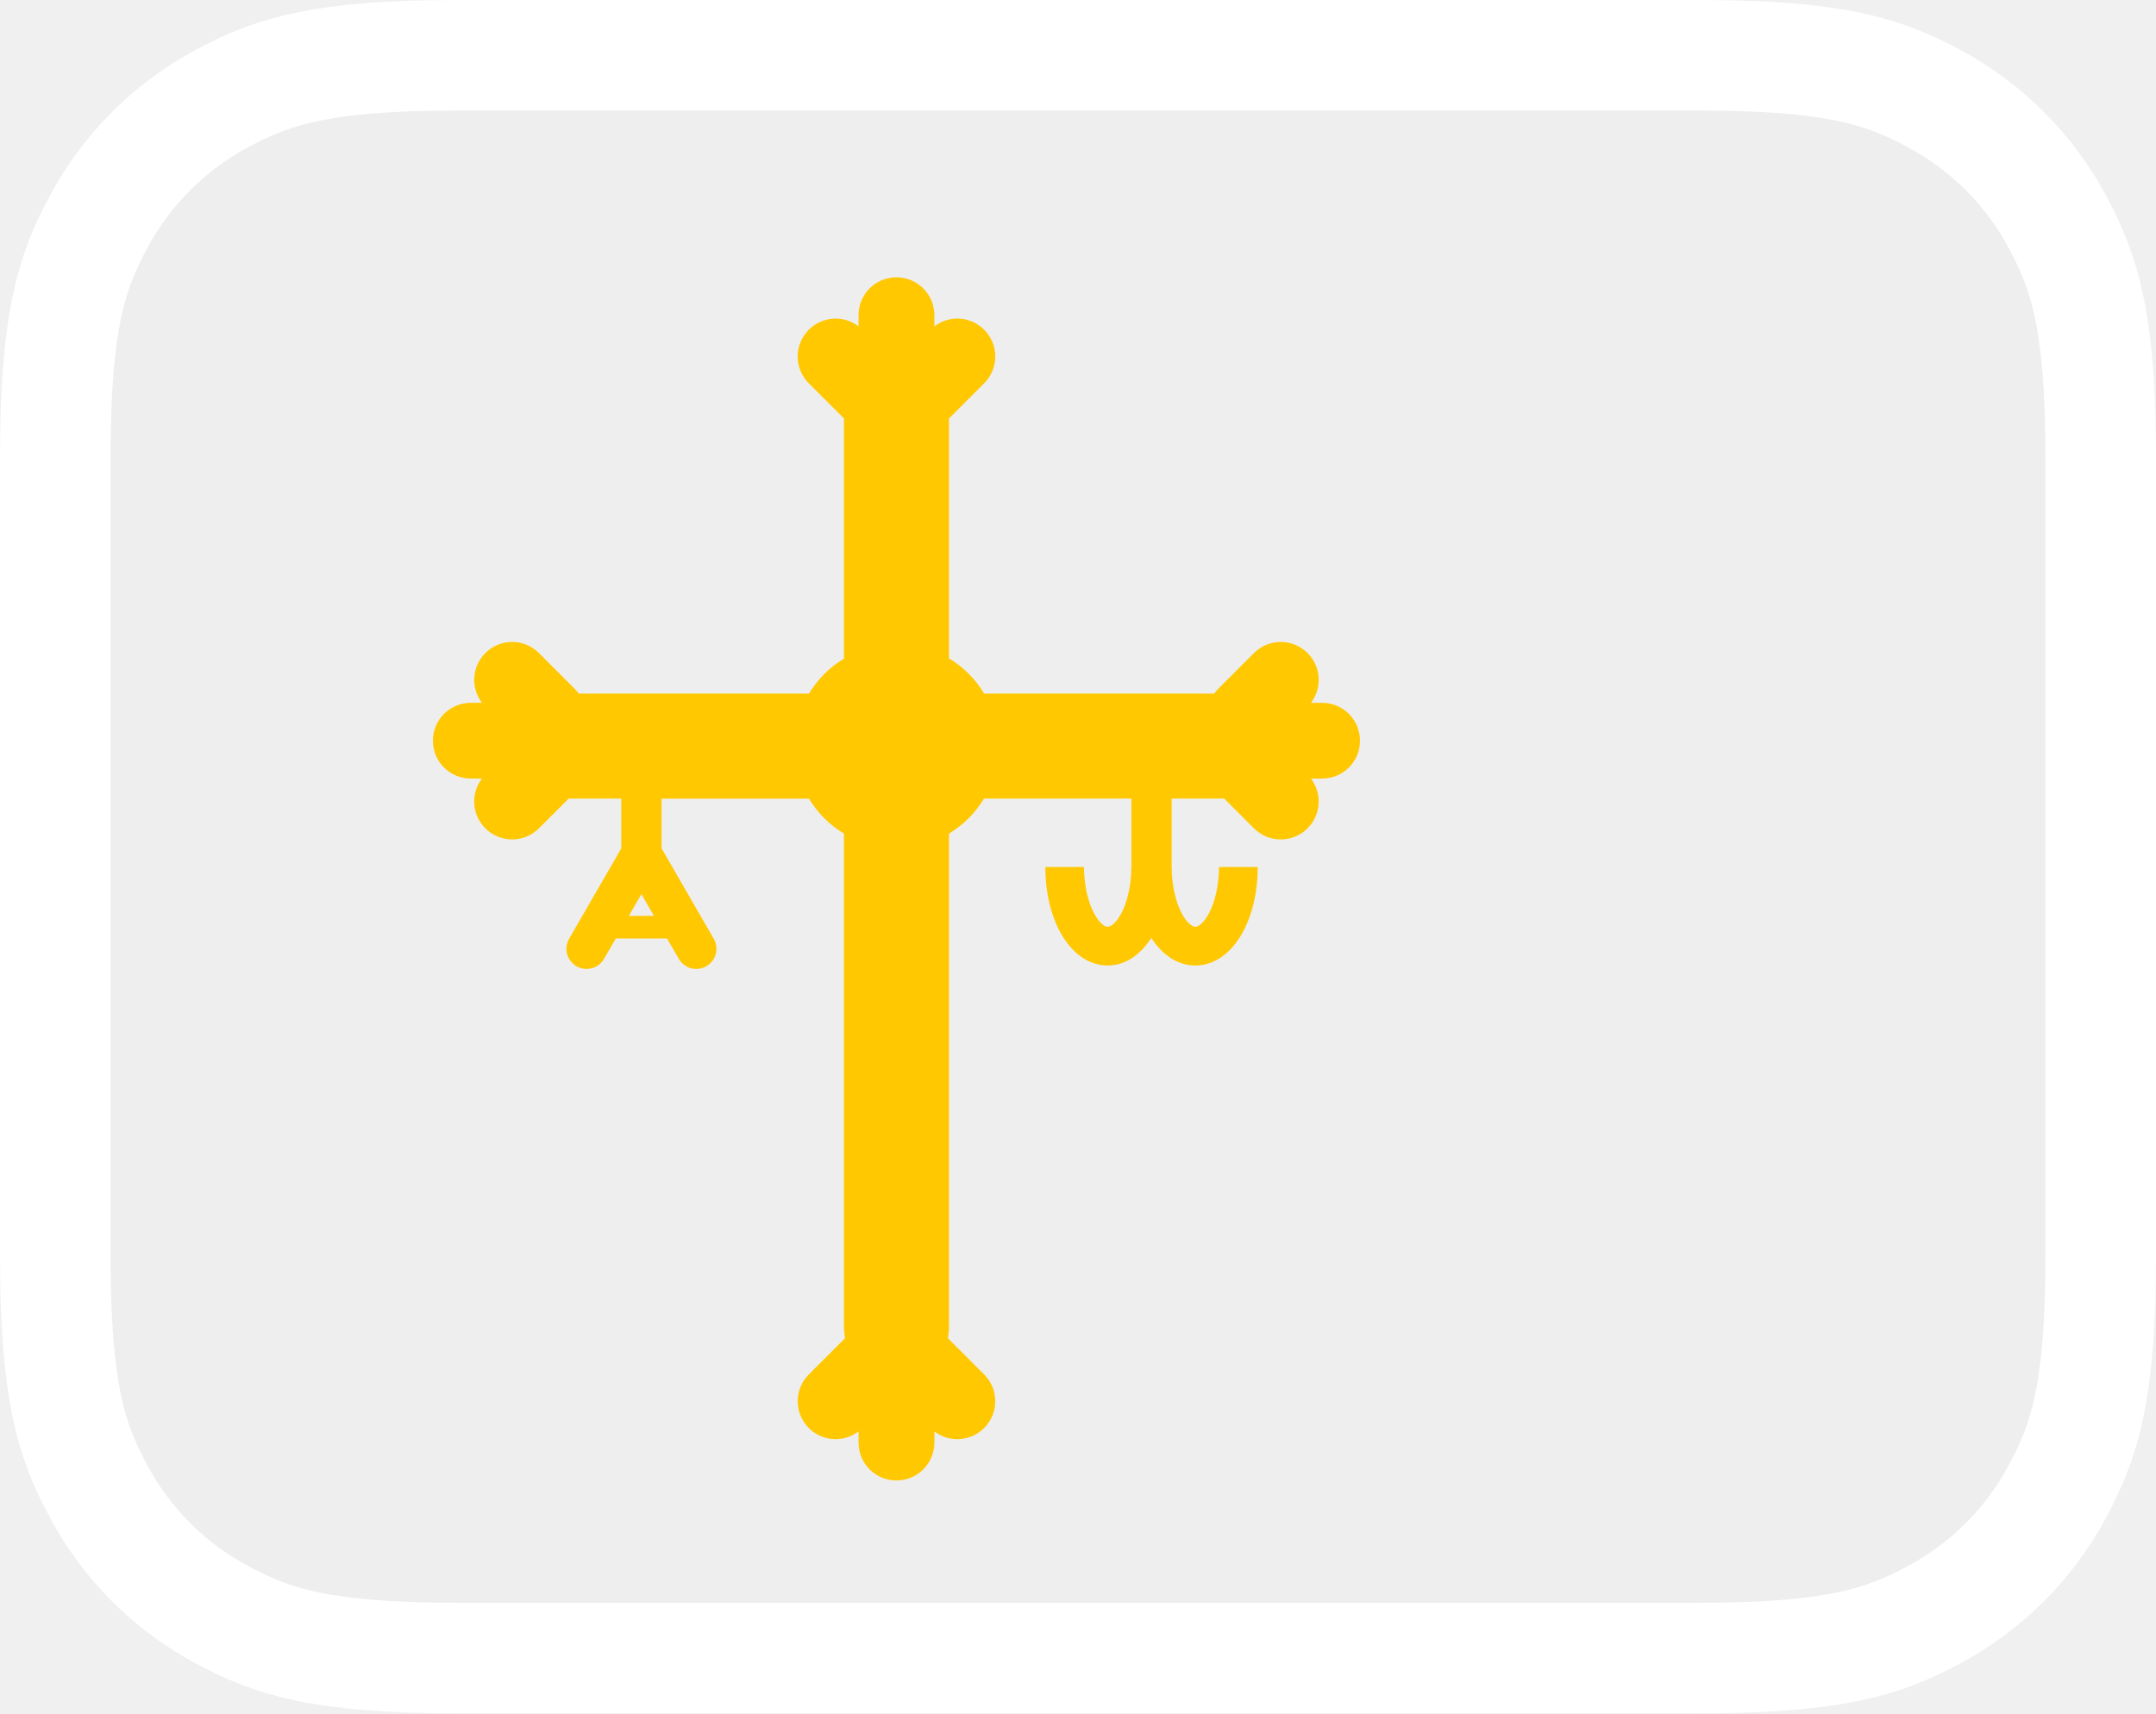
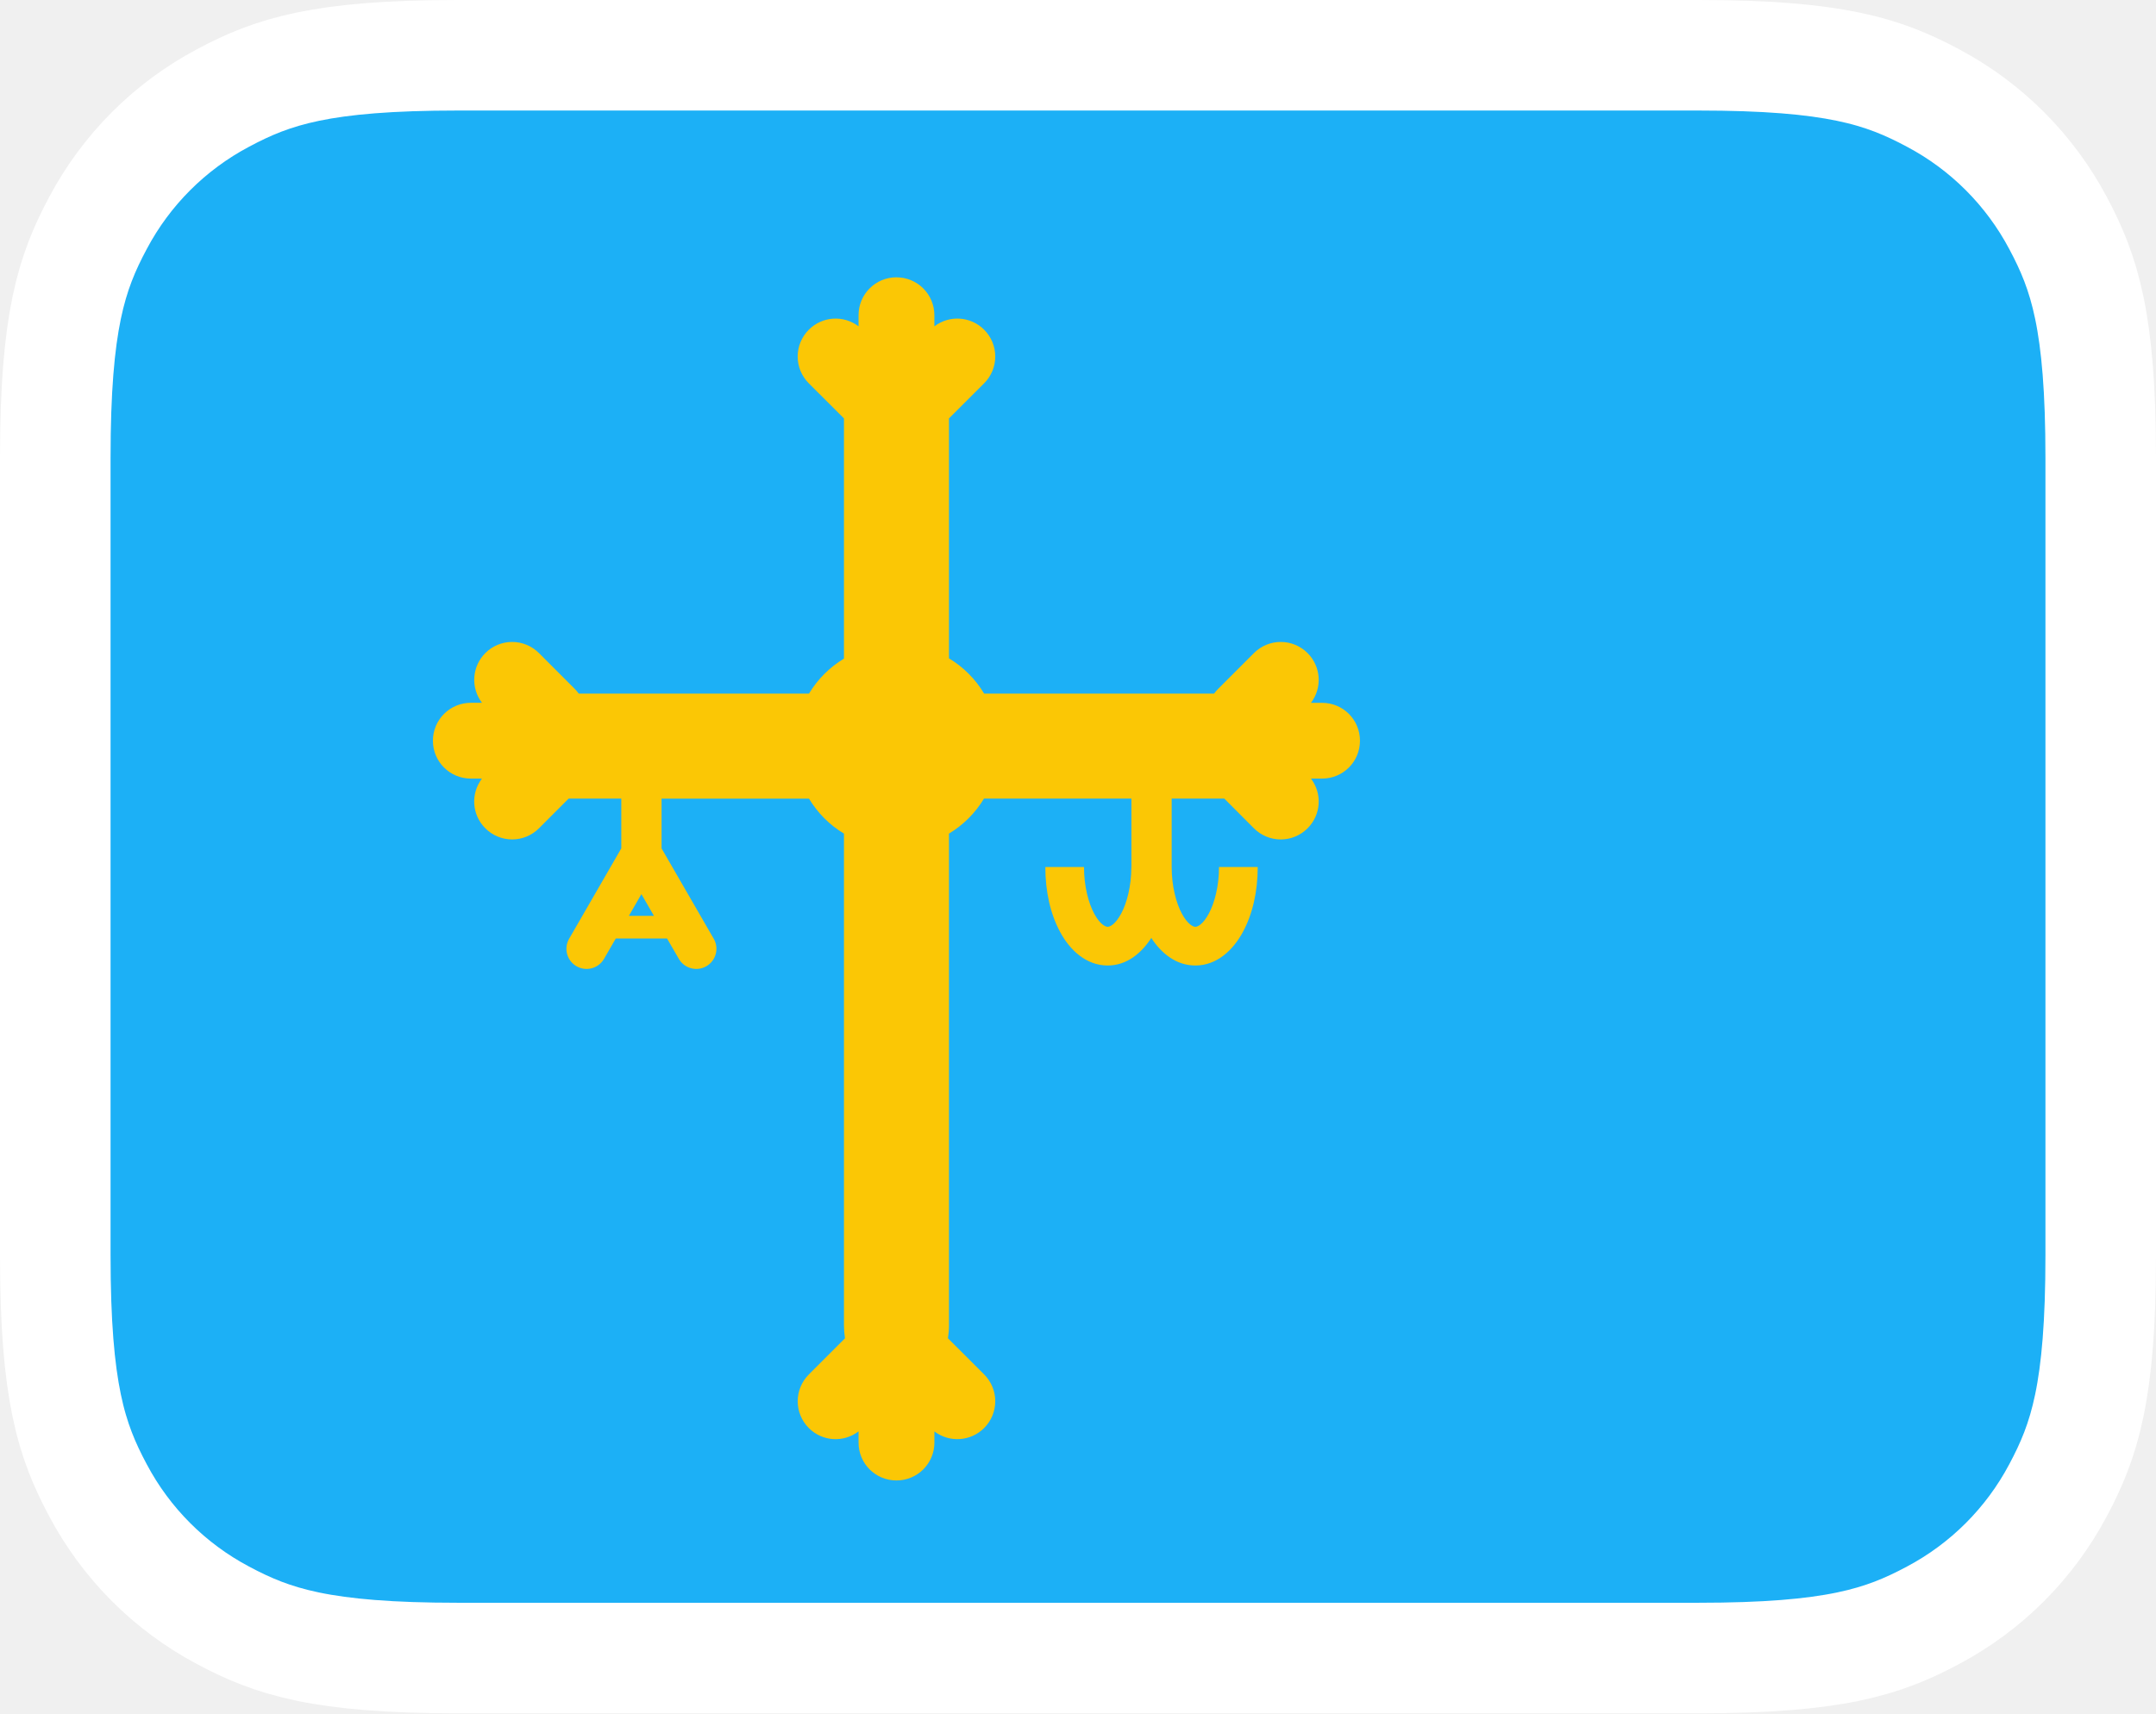
- <svg xmlns="http://www.w3.org/2000/svg" width="78" height="62" viewBox="0 0 78 62">
-   <path fill="#eee" stroke="#fff" stroke-width="4" d="M61.437 2H16.563c-4.935 0-6.696.585-8.493 1.545A10.9 10.9 0 0 0 3.545 8.07C2.585 9.867 2 11.628 2 16.563v28.874c0 4.935.585 6.696 1.545 8.493a10.9 10.9 0 0 0 4.525 4.525c1.797.96 3.558 1.545 8.493 1.545h44.874c4.935 0 6.696-.585 8.493-1.545a10.9 10.9 0 0 0 4.525-4.525c.96-1.797 1.545-3.558 1.545-8.493V16.563c0-4.935-.585-6.696-1.545-8.493a10.9 10.9 0 0 0-4.525-4.525C68.133 2.585 66.372 2 61.437 2Z" fill-rule="nonzero" />
-   <path d="M32.432 10.035c-.76 0-1.371.612-1.371 1.371v.403a1.37 1.37 0 0 0-1.8.123 1.37 1.37 0 0 0 0 1.94l1.272 1.269v8.693a3.7 3.7 0 0 0-1.265 1.266h-8.33a1.4 1.4 0 0 0-.14-.166l-1.3-1.301a1.37 1.37 0 0 0-1.94 0 1.37 1.37 0 0 0-.12 1.8h-.403a1.37 1.37 0 0 0-1.373 1.372c0 .76.613 1.37 1.373 1.37h.402a1.366 1.366 0 0 0 .122 1.8 1.37 1.37 0 0 0 1.939 0l1.074-1.075h1.905v1.801l-1.887 3.27a.727.727 0 1 0 1.262.728l.425-.736h1.856l.426.736a.728.728 0 1 0 1.262-.729l-1.887-3.269v-1.8h5.334c.308.51.736.949 1.265 1.265v17.791q.001.243.037.473l-.008.008-1.3 1.3a1.37 1.37 0 0 0 0 1.94c.493.493 1.26.532 1.799.12v.405c0 .76.61 1.371 1.37 1.371a1.37 1.37 0 0 0 1.374-1.37V51.8a1.37 1.37 0 0 0 1.799-.123 1.37 1.37 0 0 0 0-1.94l-1.301-1.3-.008-.008a3 3 0 0 0 .037-.473v-17.79a3.7 3.7 0 0 0 1.266-1.266h5.334v2.475h-.002c0 .688-.161 1.304-.371 1.691s-.403.473-.485.473-.276-.086-.486-.473-.371-1.003-.371-1.691h-1.399c0 .894.187 1.71.54 2.36.352.649.938 1.204 1.716 1.204.691 0 1.22-.444 1.578-.998.36.557.9.998 1.594.998.778 0 1.362-.555 1.715-1.205s.541-1.465.541-2.359h-1.4c0 .688-.161 1.304-.372 1.691-.21.387-.402.473-.484.473s-.276-.086-.486-.473-.371-1.003-.371-1.691V28.9h1.904l1.072 1.075a1.37 1.37 0 0 0 1.94 0c.493-.493.534-1.26.123-1.8h.402c.76 0 1.371-.61 1.371-1.37s-.611-1.371-1.37-1.371h-.403a1.37 1.37 0 0 0-.123-1.801 1.37 1.37 0 0 0-1.94 0l-1.299 1.3q-.079.079-.142.167h-8.32a3.7 3.7 0 0 0-1.272-1.276v-8.683l1.272-1.27a1.37 1.37 0 0 0 0-1.94 1.37 1.37 0 0 0-1.8-.122v-.403a1.37 1.37 0 0 0-1.372-1.37m-9.227 22.32.453.786h-.906z" fill="#ffc800" />
+ <svg xmlns="http://www.w3.org/2000/svg" width="78" height="62">
+   <path fill="#eee" stroke="#fff" stroke-width="4" d="M61.437 2H16.563c-4.935 0-6.696.585-8.493 1.545A10.9 10.9 0 0 0 3.545 8.07C2.585 9.867 2 11.628 2 16.563v28.874c0 4.935.585 6.696 1.545 8.493a10.9 10.9 0 0 0 4.525 4.525c1.797.96 3.558 1.545 8.493 1.545h44.874c4.935 0 6.696-.585 8.493-1.545a10.9 10.9 0 0 0 4.525-4.525c.96-1.797 1.545-3.558 1.545-8.493V16.563c0-4.935-.585-6.696-1.545-8.493a10.9 10.9 0 0 0-4.525-4.525C68.133 2.585 66.372 2 61.437 2Z" style="fill:#1cb0f6;fill-opacity:1;fill-rule:nonzero" />
+   <path d="M32.432 10.035c-.76 0-1.371.612-1.371 1.371v.403a1.37 1.37 0 0 0-1.8.123 1.37 1.37 0 0 0 0 1.94l1.272 1.269v8.693a3.7 3.7 0 0 0-1.265 1.266h-8.33a1.4 1.4 0 0 0-.14-.166l-1.3-1.301a1.37 1.37 0 0 0-1.94 0 1.37 1.37 0 0 0-.12 1.8h-.403a1.37 1.37 0 0 0-1.373 1.372c0 .76.613 1.37 1.373 1.37h.402a1.366 1.366 0 0 0 .122 1.8 1.37 1.37 0 0 0 1.939 0l1.074-1.075h1.905v1.801l-1.887 3.27a.727.727 0 1 0 1.262.728l.425-.736h1.856l.426.736a.728.728 0 1 0 1.262-.729l-1.887-3.269v-1.8h5.334c.308.51.736.949 1.265 1.265v17.791q.001.243.037.473l-.008.008-1.3 1.3a1.37 1.37 0 0 0 0 1.94c.493.493 1.26.532 1.799.12v.405c0 .76.61 1.371 1.37 1.371a1.37 1.37 0 0 0 1.374-1.37V51.8a1.37 1.37 0 0 0 1.799-.123 1.37 1.37 0 0 0 0-1.94l-1.301-1.3-.008-.008a3 3 0 0 0 .037-.473v-17.79a3.7 3.7 0 0 0 1.266-1.266h5.334v2.475h-.002c0 .688-.161 1.304-.371 1.691s-.403.473-.485.473-.276-.086-.486-.473-.371-1.003-.371-1.691h-1.399c0 .894.187 1.71.54 2.36.352.649.938 1.204 1.716 1.204.691 0 1.22-.444 1.578-.998.36.557.9.998 1.594.998.778 0 1.362-.555 1.715-1.205s.541-1.465.541-2.359h-1.4c0 .688-.161 1.304-.372 1.691-.21.387-.402.473-.484.473s-.276-.086-.486-.473-.371-1.003-.371-1.691V28.9h1.904l1.072 1.075a1.37 1.37 0 0 0 1.94 0c.493-.493.534-1.26.123-1.8h.402c.76 0 1.371-.61 1.371-1.37s-.611-1.371-1.37-1.371h-.403a1.37 1.37 0 0 0-.123-1.801 1.37 1.37 0 0 0-1.94 0l-1.299 1.3q-.079.079-.142.167h-8.32a3.7 3.7 0 0 0-1.272-1.276v-8.683l1.272-1.27a1.37 1.37 0 0 0 0-1.94 1.37 1.37 0 0 0-1.8-.122v-.403a1.37 1.37 0 0 0-1.372-1.37m-9.227 22.32.453.786h-.906z" style="opacity:.98;fill:#ffc800;fill-opacity:1;stroke-width:2.844" />
</svg>
